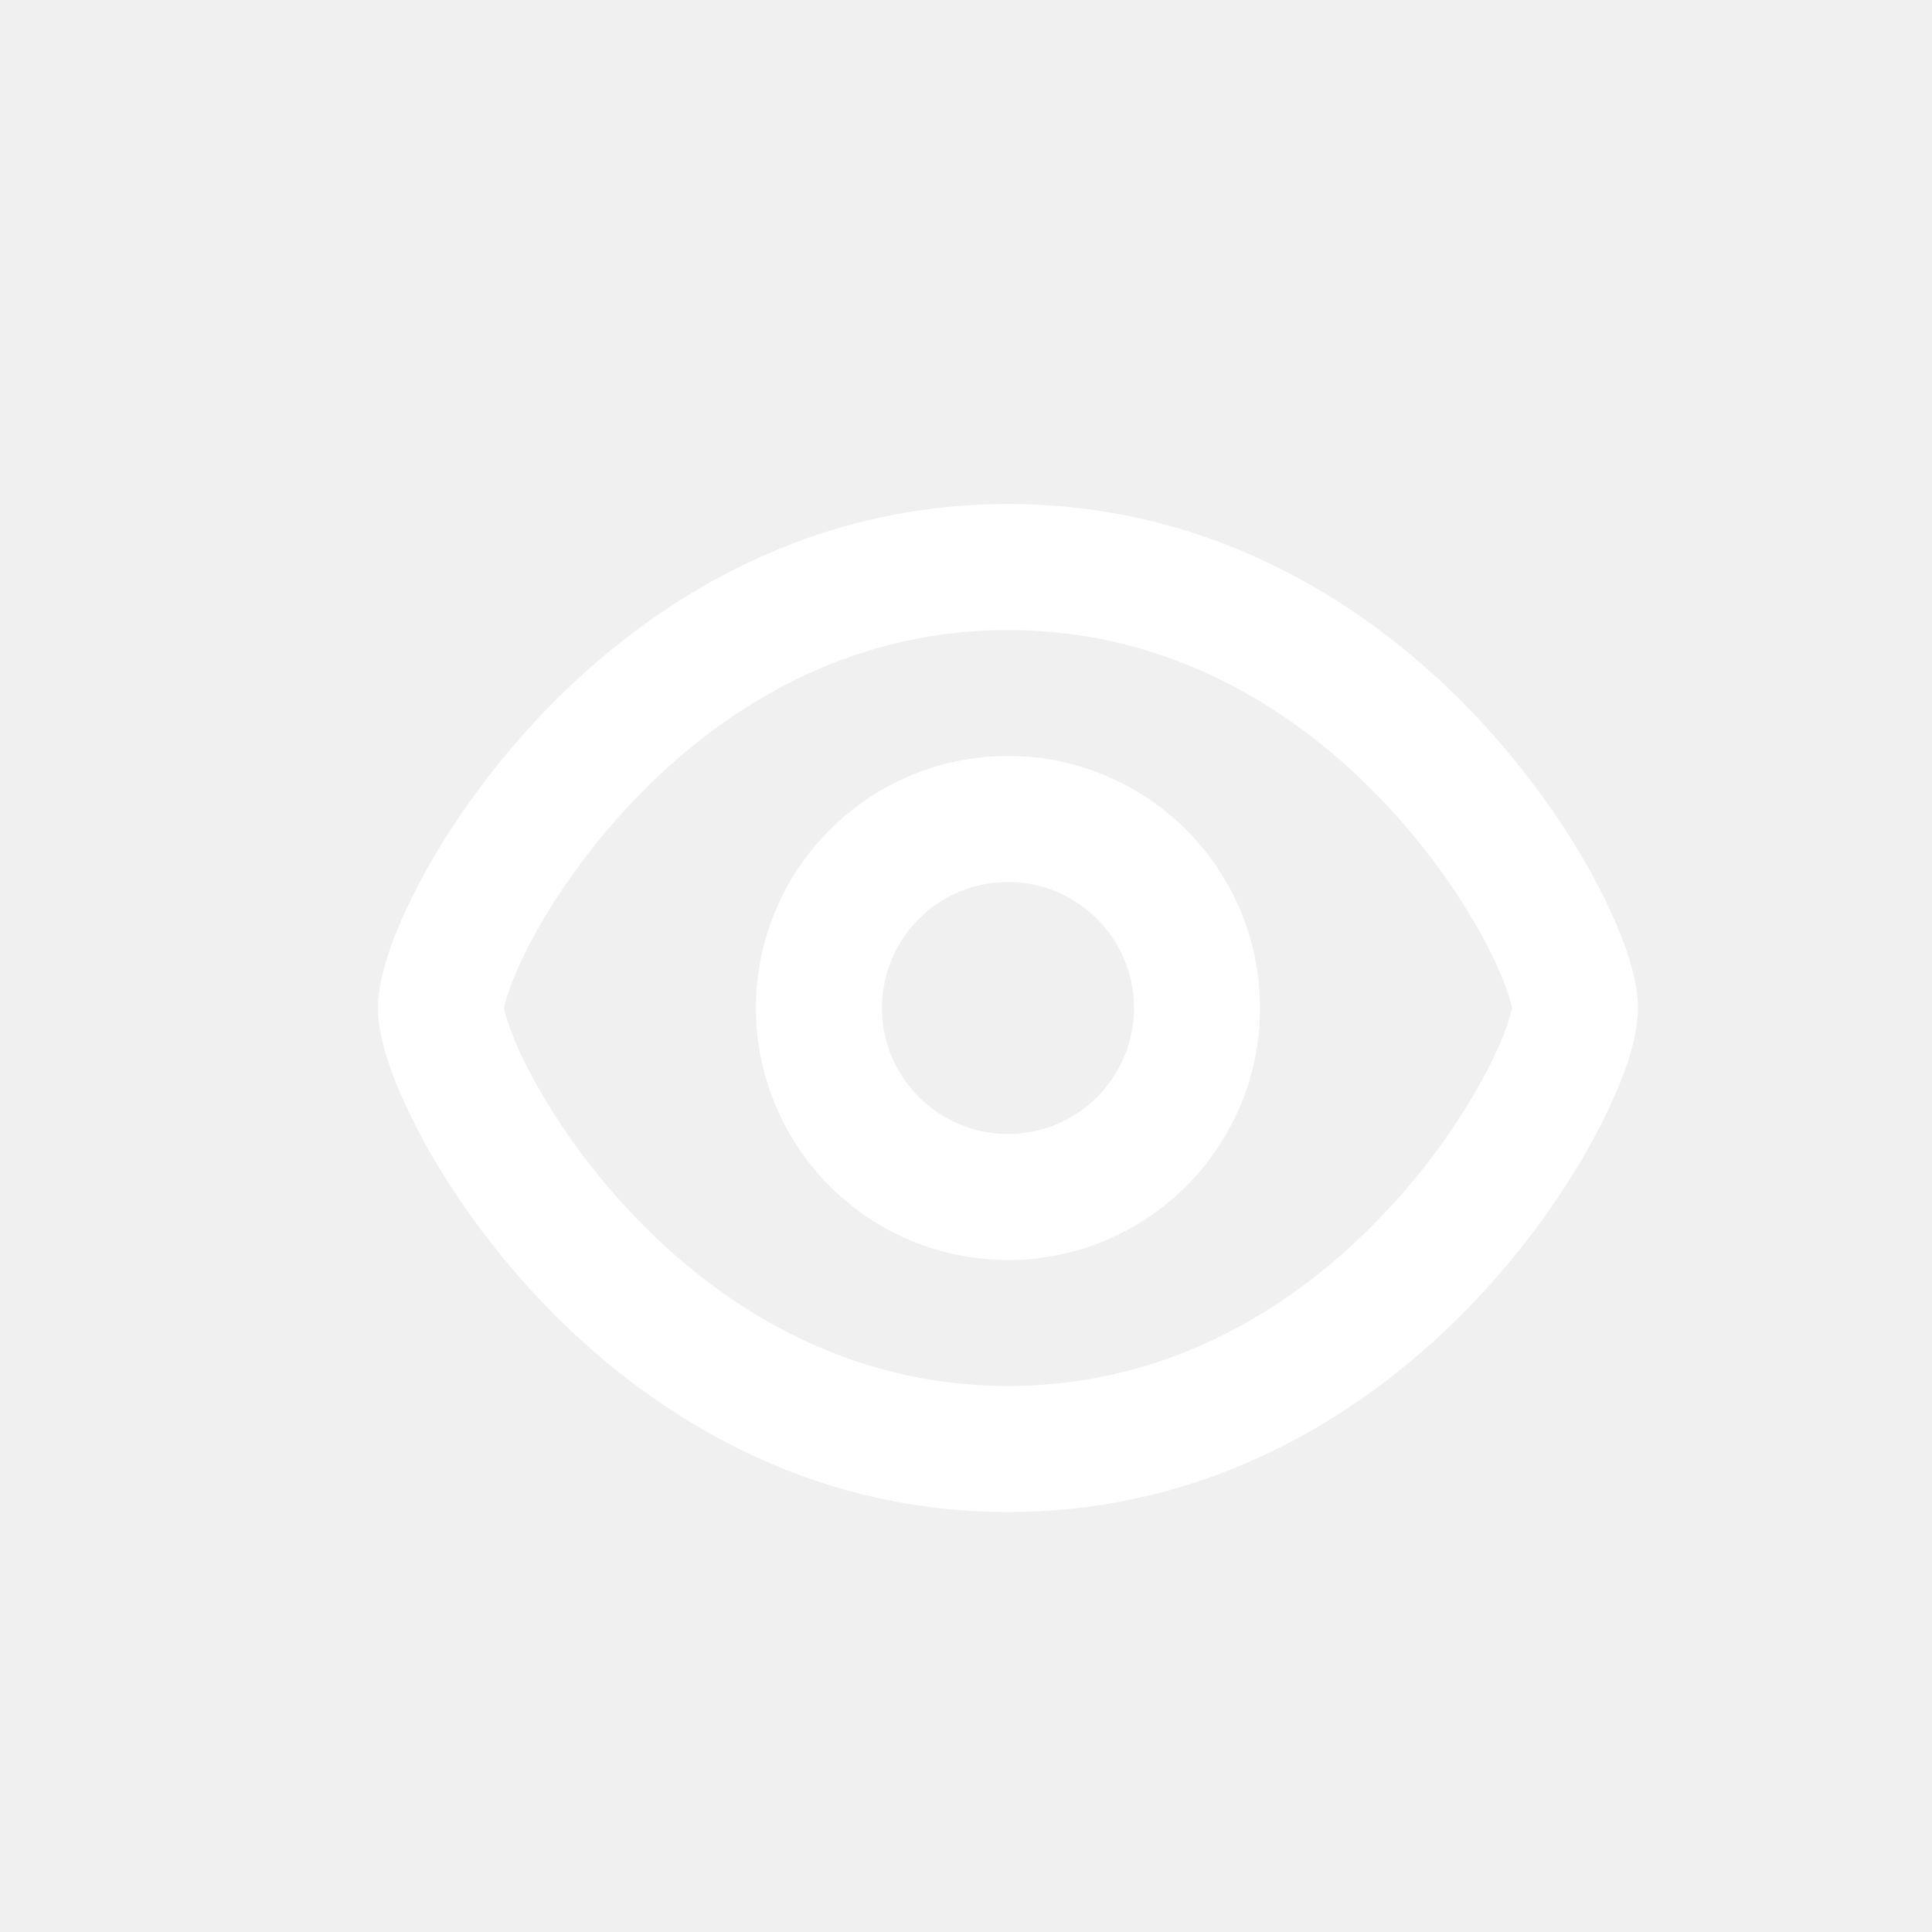
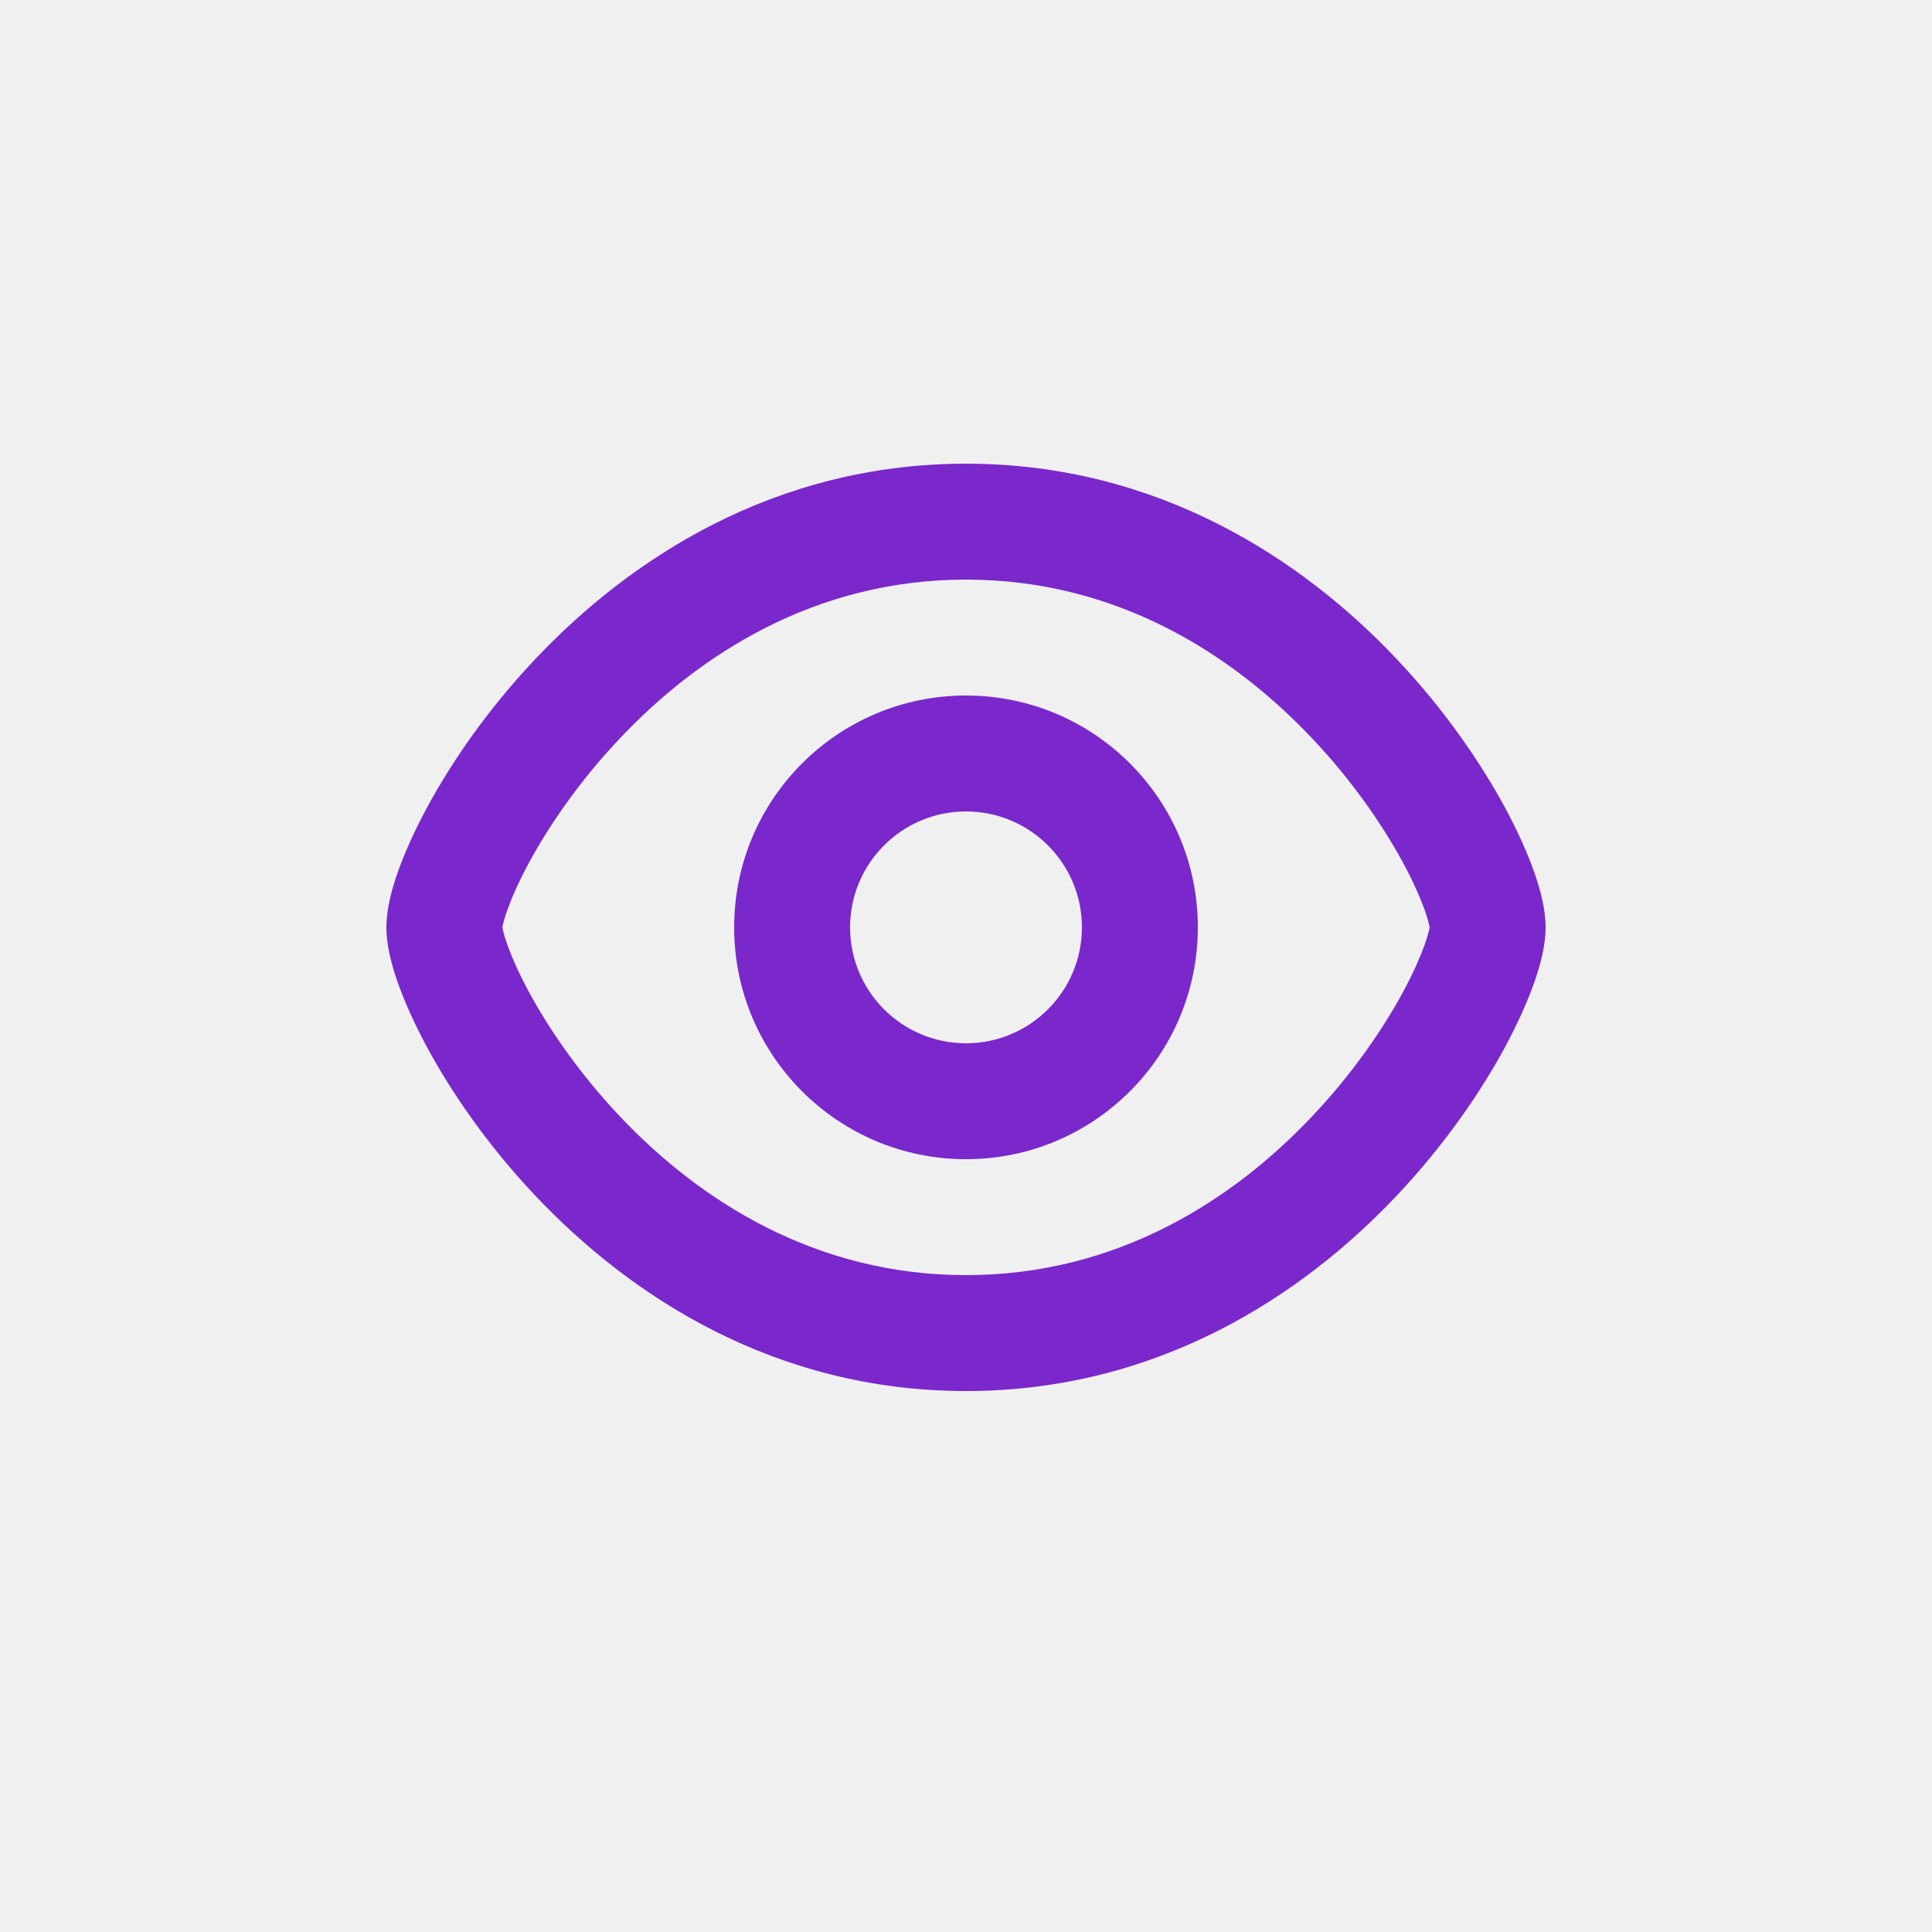
- <svg xmlns="http://www.w3.org/2000/svg" width="23" height="23" viewBox="0 0 23 23" fill="none">
-   <path fill-rule="evenodd" clip-rule="evenodd" d="M15 12C15 13.657 13.657 15 12 15C10.343 15 9 13.657 9 12C9 10.343 10.343 9 12 9C13.657 9 15 10.343 15 12ZM13.5 12C13.5 12.828 12.828 13.5 12 13.5C11.172 13.5 10.5 12.828 10.5 12C10.5 11.172 11.172 10.5 12 10.5C12.828 10.5 13.5 11.172 13.5 12Z" fill="white" />
-   <path fill-rule="evenodd" clip-rule="evenodd" d="M12 6C9.524 6 7.652 7.23 6.423 8.532C5.807 9.184 5.34 9.867 5.023 10.454C4.865 10.748 4.74 11.026 4.652 11.272C4.571 11.499 4.5 11.76 4.5 12C4.5 12.24 4.571 12.501 4.652 12.728C4.74 12.974 4.865 13.252 5.023 13.546C5.34 14.133 5.807 14.816 6.423 15.468C7.652 16.77 9.524 18 12 18C14.476 18 16.349 16.77 17.577 15.468C18.192 14.816 18.66 14.133 18.977 13.546C19.135 13.252 19.26 12.974 19.348 12.728C19.429 12.501 19.5 12.24 19.5 12C19.5 11.76 19.429 11.499 19.348 11.272C19.26 11.026 19.135 10.748 18.977 10.454C18.66 9.867 18.192 9.184 17.577 8.532C16.349 7.23 14.476 6 12 6ZM6.001 12.002L6.001 12L6.001 11.998C6.005 11.978 6.018 11.907 6.065 11.775C6.123 11.614 6.214 11.406 6.343 11.167C6.602 10.688 6.994 10.113 7.514 9.562C8.555 8.458 10.058 7.5 12 7.5C13.942 7.5 15.445 8.458 16.486 9.562C17.006 10.113 17.398 10.688 17.657 11.167C17.786 11.406 17.877 11.614 17.935 11.775C17.982 11.907 17.995 11.978 17.999 11.998L17.999 12L17.999 12.002C17.995 12.022 17.982 12.093 17.935 12.225C17.877 12.386 17.786 12.594 17.657 12.833C17.398 13.312 17.006 13.887 16.486 14.438C15.445 15.542 13.942 16.5 12 16.5C10.058 16.5 8.555 15.542 7.514 14.438C6.994 13.887 6.602 13.312 6.343 12.833C6.214 12.594 6.123 12.386 6.065 12.225C6.018 12.093 6.005 12.022 6.001 12.002Z" fill="white" />
+ <svg xmlns="http://www.w3.org/2000/svg" width="25" height="25" viewBox="0 0 24 25" fill="none">
+   <path fill-rule="evenodd" clip-rule="evenodd" d="M15 12C15 13.657 13.657 15 12 15C10.343 15 9 13.657 9 12C9 10.343 10.343 9 12 9C13.657 9 15 10.343 15 12ZM13.5 12C13.5 12.828 12.828 13.5 12 13.5C11.172 13.5 10.5 12.828 10.5 12C10.5 11.172 11.172 10.5 12 10.5C12.828 10.5 13.5 11.172 13.5 12Z" fill="#7A28CB" />
+   <path fill-rule="evenodd" clip-rule="evenodd" d="M12 6C9.524 6 7.652 7.23 6.423 8.532C5.807 9.184 5.34 9.867 5.023 10.454C4.865 10.748 4.74 11.026 4.652 11.272C4.571 11.499 4.5 11.76 4.5 12C4.5 12.24 4.571 12.501 4.652 12.728C4.74 12.974 4.865 13.252 5.023 13.546C5.34 14.133 5.807 14.816 6.423 15.468C7.652 16.77 9.524 18 12 18C14.476 18 16.349 16.77 17.577 15.468C18.192 14.816 18.66 14.133 18.977 13.546C19.135 13.252 19.26 12.974 19.348 12.728C19.429 12.501 19.5 12.24 19.5 12C19.5 11.76 19.429 11.499 19.348 11.272C19.26 11.026 19.135 10.748 18.977 10.454C18.66 9.867 18.192 9.184 17.577 8.532C16.349 7.23 14.476 6 12 6ZM6.001 12.002L6.001 12L6.001 11.998C6.005 11.978 6.018 11.907 6.065 11.775C6.123 11.614 6.214 11.406 6.343 11.167C6.602 10.688 6.994 10.113 7.514 9.562C8.555 8.458 10.058 7.5 12 7.5C13.942 7.5 15.445 8.458 16.486 9.562C17.006 10.113 17.398 10.688 17.657 11.167C17.786 11.406 17.877 11.614 17.935 11.775C17.982 11.907 17.995 11.978 17.999 11.998L17.999 12L17.999 12.002C17.995 12.022 17.982 12.093 17.935 12.225C17.877 12.386 17.786 12.594 17.657 12.833C17.398 13.312 17.006 13.887 16.486 14.438C15.445 15.542 13.942 16.5 12 16.5C10.058 16.5 8.555 15.542 7.514 14.438C6.994 13.887 6.602 13.312 6.343 12.833C6.214 12.594 6.123 12.386 6.065 12.225C6.018 12.093 6.005 12.022 6.001 12.002Z" fill="#7A28CB" />
</svg>
